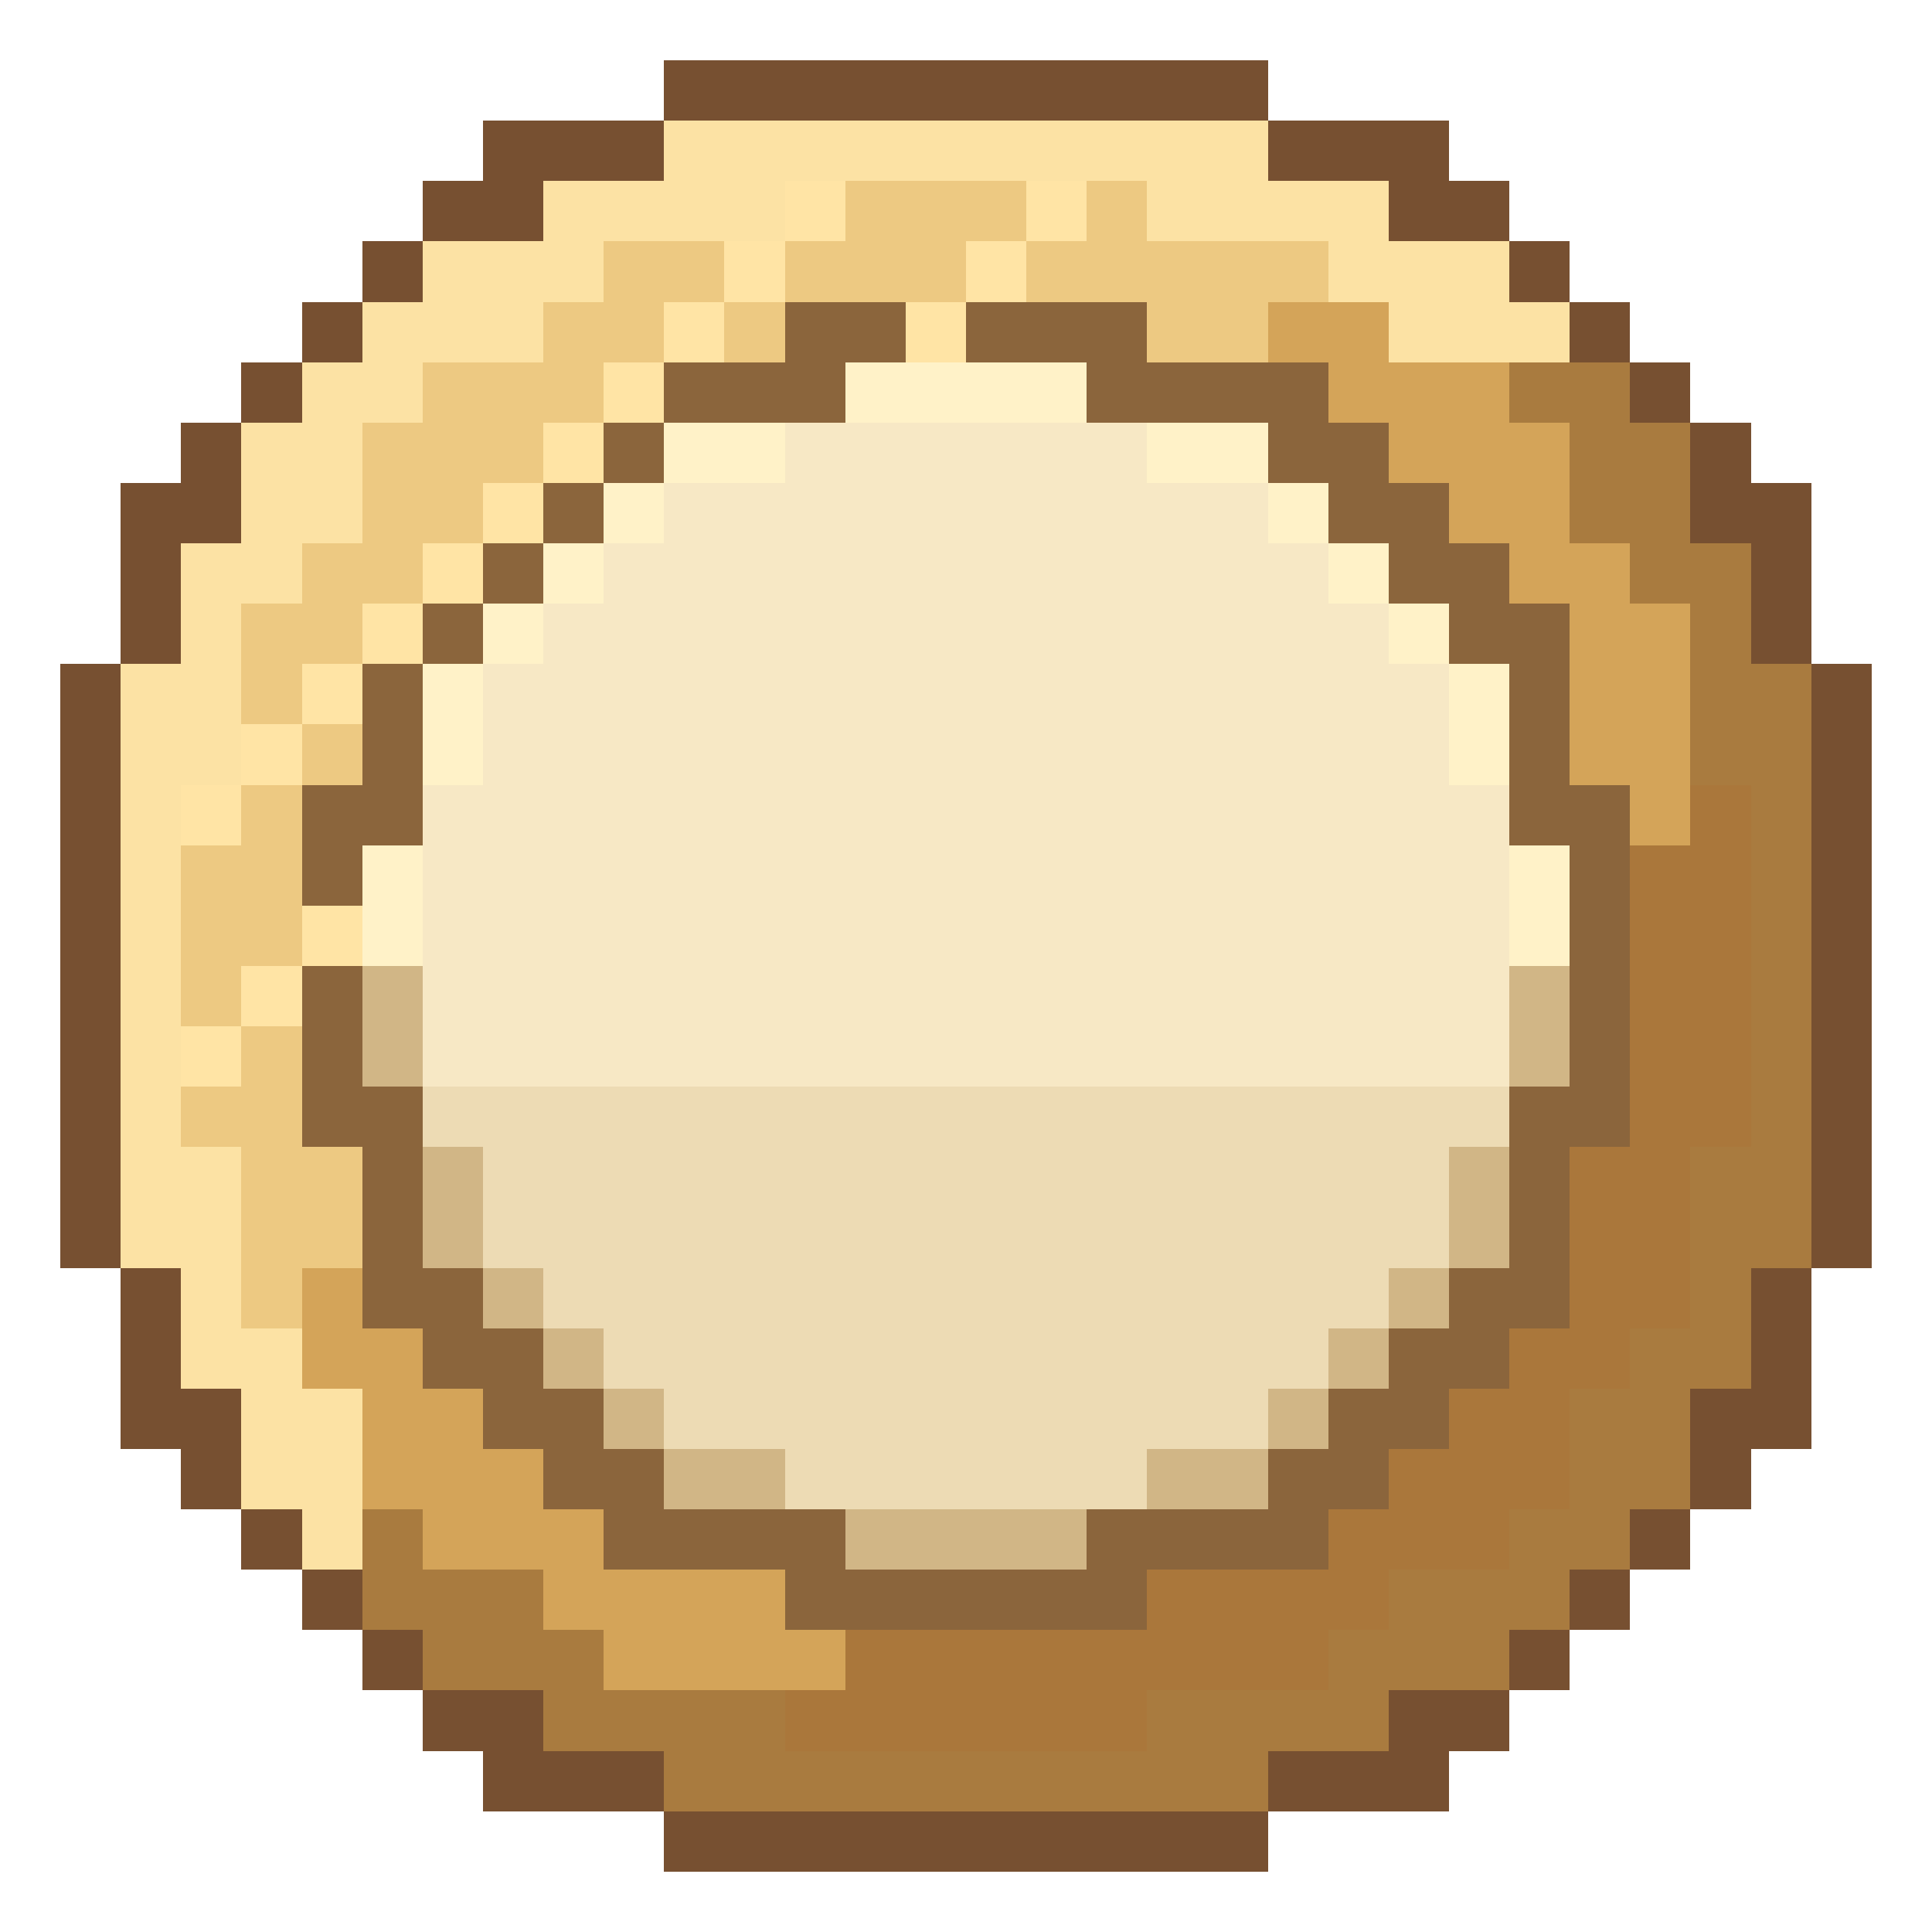
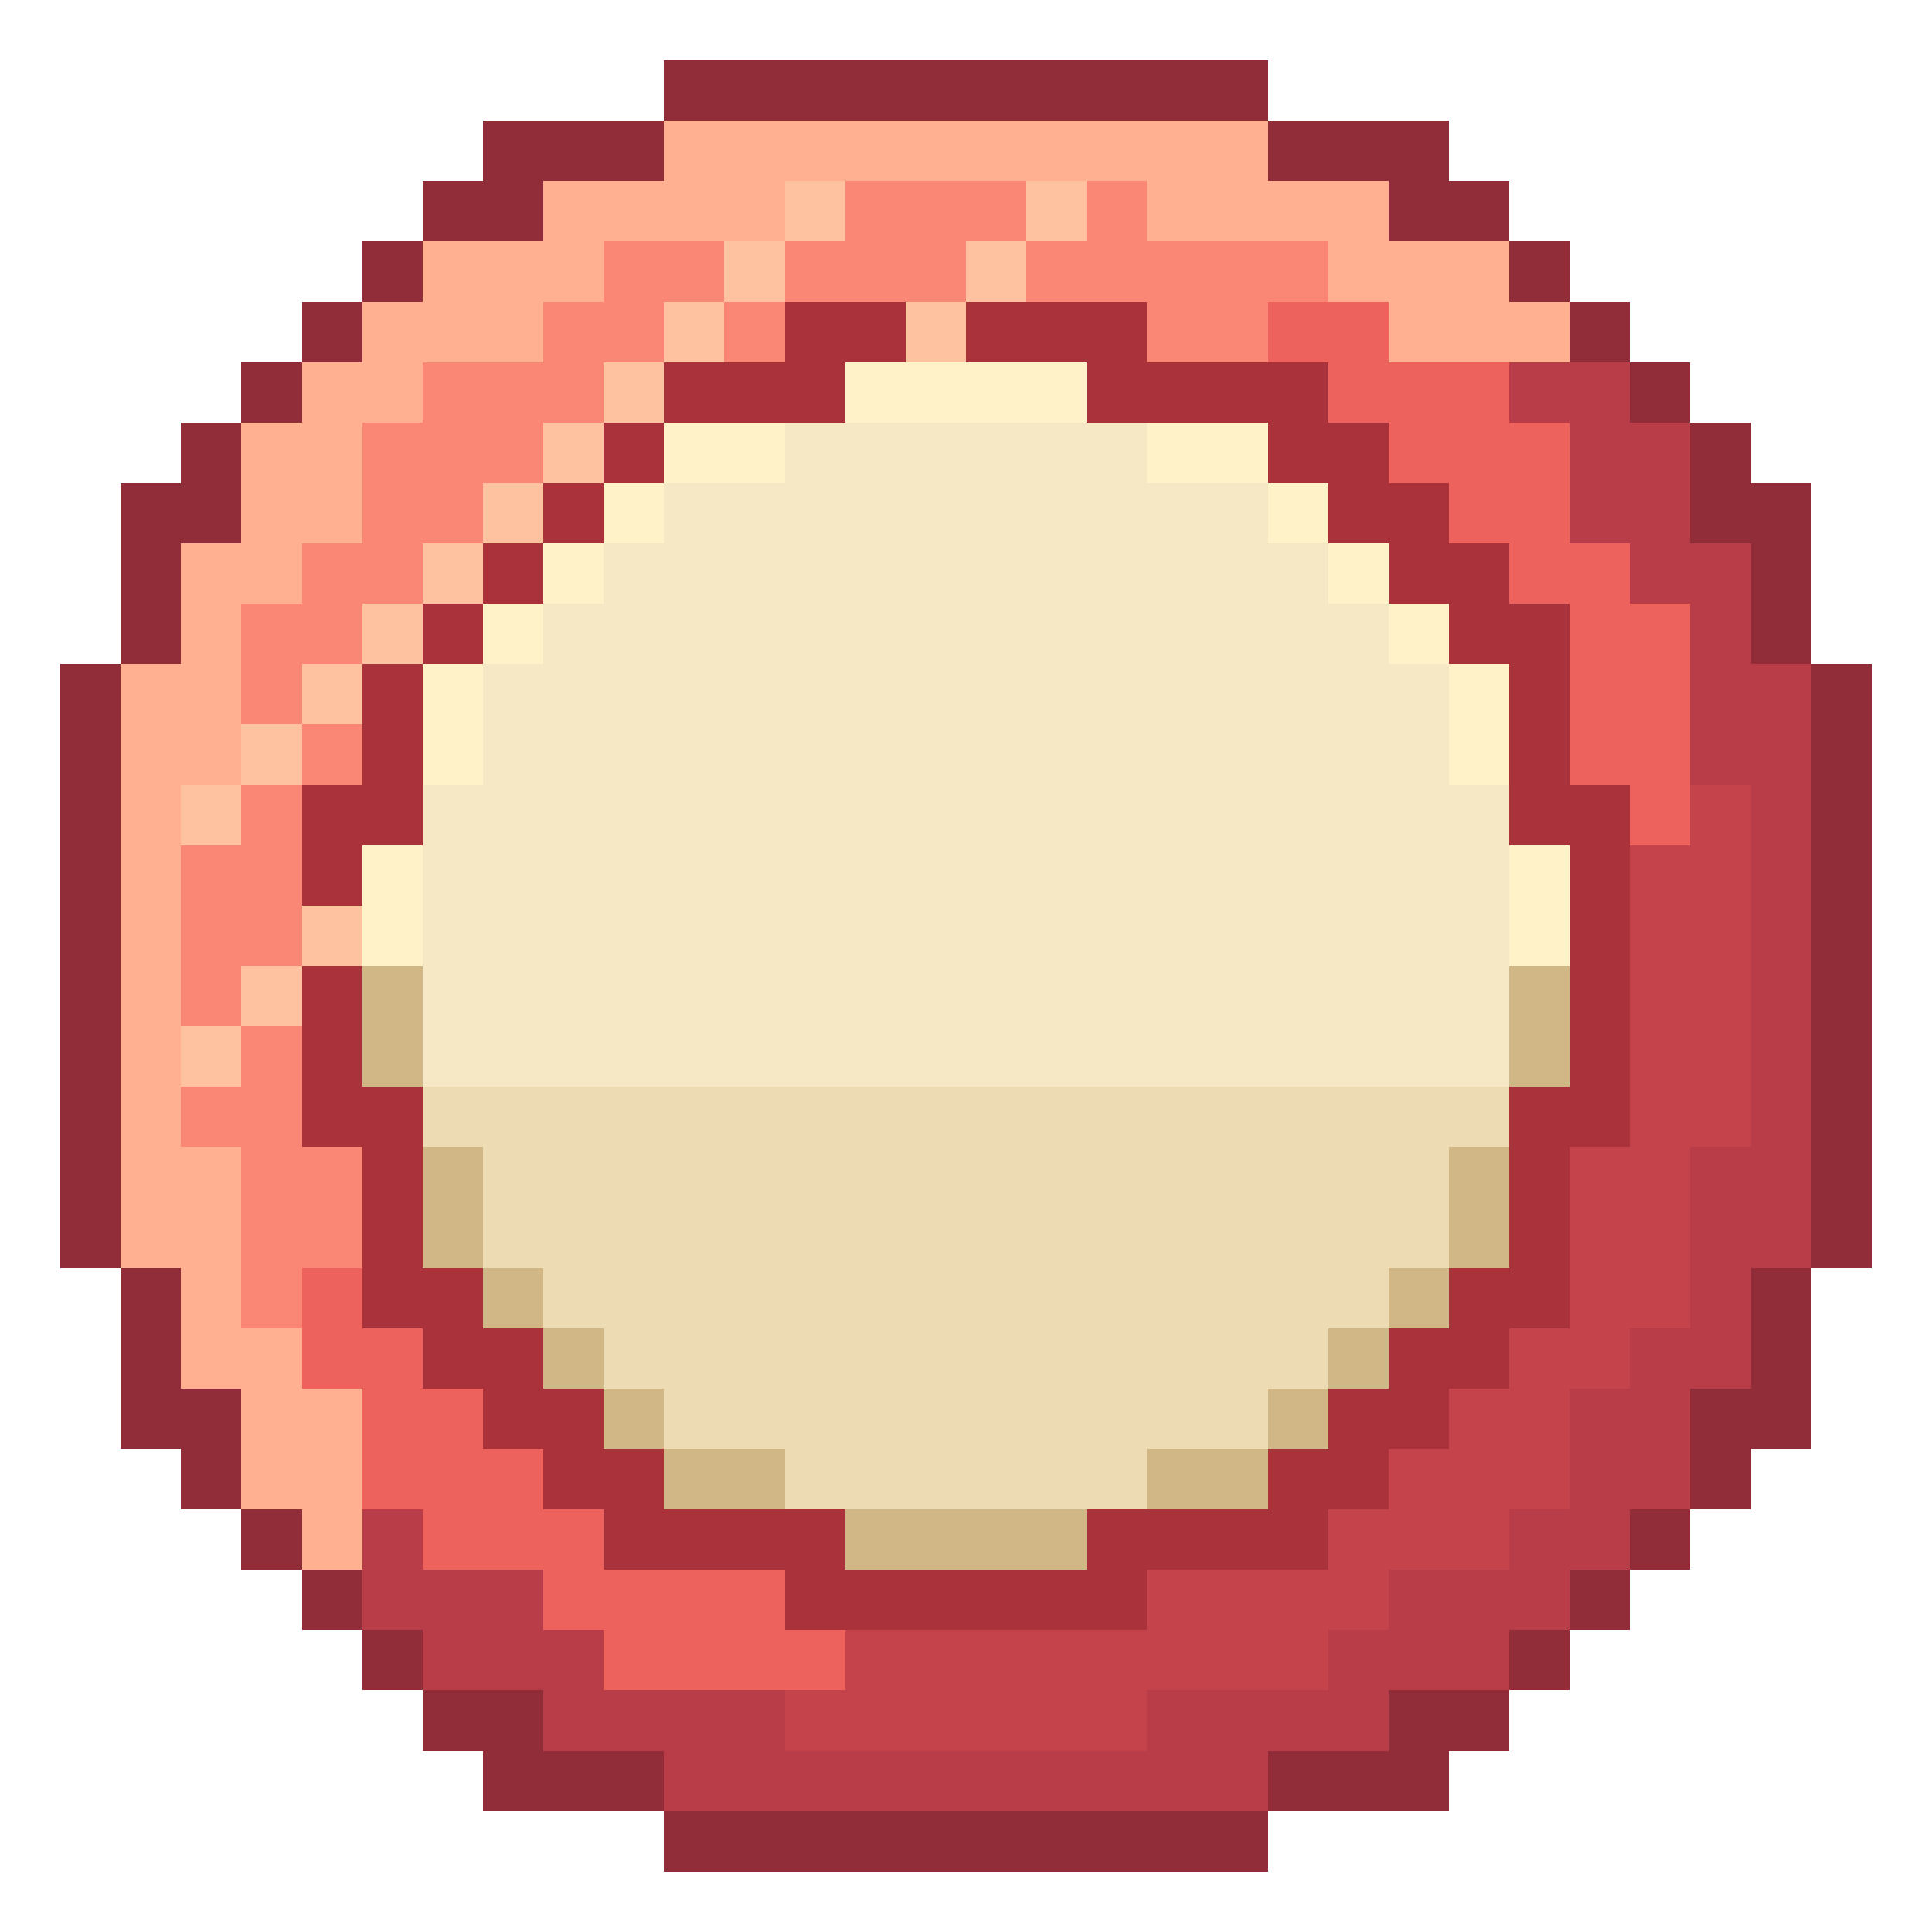
<svg xmlns="http://www.w3.org/2000/svg" viewBox="0 0 32 32" shape-rendering="crispEdges">
-   <path fill="#775031" d="M11 1h1v1h-1zM12 1h1v1h-1zM13 1h1v1h-1zM14 1h1v1h-1zM15 1h1v1h-1zM16 1h1v1h-1zM17 1h1v1h-1zM18 1h1v1h-1zM19 1h1v1h-1zM20 1h1v1h-1zM8 2h1v1h-1zM9 2h1v1h-1zM10 2h1v1h-1zM21 2h1v1h-1zM22 2h1v1h-1zM23 2h1v1h-1zM7 3h1v1h-1zM8 3h1v1h-1zM23 3h1v1h-1zM24 3h1v1h-1zM6 4h1v1h-1zM25 4h1v1h-1zM5 5h1v1h-1zM26 5h1v1h-1zM4 6h1v1h-1zM27 6h1v1h-1zM3 7h1v1h-1zM28 7h1v1h-1zM2 8h1v1h-1zM3 8h1v1h-1zM28 8h1v1h-1zM29 8h1v1h-1zM2 9h1v1h-1zM29 9h1v1h-1zM2 10h1v1h-1zM29 10h1v1h-1zM1 11h1v1h-1zM30 11h1v1h-1zM1 12h1v1h-1zM30 12h1v1h-1zM1 13h1v1h-1zM30 13h1v1h-1zM1 14h1v1h-1zM30 14h1v1h-1zM1 15h1v1h-1zM30 15h1v1h-1zM1 16h1v1h-1zM30 16h1v1h-1zM1 17h1v1h-1zM30 17h1v1h-1zM1 18h1v1h-1zM30 18h1v1h-1zM1 19h1v1h-1zM30 19h1v1h-1zM1 20h1v1h-1zM30 20h1v1h-1zM2 21h1v1h-1zM29 21h1v1h-1zM2 22h1v1h-1zM29 22h1v1h-1zM2 23h1v1h-1zM3 23h1v1h-1zM28 23h1v1h-1zM29 23h1v1h-1zM3 24h1v1h-1zM28 24h1v1h-1zM4 25h1v1h-1zM27 25h1v1h-1zM5 26h1v1h-1zM26 26h1v1h-1zM6 27h1v1h-1zM25 27h1v1h-1zM7 28h1v1h-1zM8 28h1v1h-1zM23 28h1v1h-1zM24 28h1v1h-1zM8 29h1v1h-1zM9 29h1v1h-1zM10 29h1v1h-1zM21 29h1v1h-1zM22 29h1v1h-1zM23 29h1v1h-1zM11 30h1v1h-1zM12 30h1v1h-1zM13 30h1v1h-1zM14 30h1v1h-1zM15 30h1v1h-1zM16 30h1v1h-1zM17 30h1v1h-1zM18 30h1v1h-1zM19 30h1v1h-1zM20 30h1v1h-1z" />
-   <path fill="#fce2a4" d="M11 2h1v1h-1zM12 2h1v1h-1zM13 2h1v1h-1zM14 2h1v1h-1zM15 2h1v1h-1zM16 2h1v1h-1zM17 2h1v1h-1zM18 2h1v1h-1zM19 2h1v1h-1zM20 2h1v1h-1zM9 3h1v1h-1zM10 3h1v1h-1zM11 3h1v1h-1zM12 3h1v1h-1zM19 3h1v1h-1zM20 3h1v1h-1zM21 3h1v1h-1zM22 3h1v1h-1zM7 4h1v1h-1zM8 4h1v1h-1zM9 4h1v1h-1zM22 4h1v1h-1zM23 4h1v1h-1zM24 4h1v1h-1zM6 5h1v1h-1zM7 5h1v1h-1zM8 5h1v1h-1zM23 5h1v1h-1zM24 5h1v1h-1zM25 5h1v1h-1zM5 6h1v1h-1zM6 6h1v1h-1zM4 7h1v1h-1zM5 7h1v1h-1zM4 8h1v1h-1zM5 8h1v1h-1zM3 9h1v1h-1zM4 9h1v1h-1zM3 10h1v1h-1zM2 11h1v1h-1zM3 11h1v1h-1zM2 12h1v1h-1zM3 12h1v1h-1zM2 13h1v1h-1zM2 14h1v1h-1zM2 15h1v1h-1zM2 16h1v1h-1zM2 17h1v1h-1zM2 18h1v1h-1zM2 19h1v1h-1zM3 19h1v1h-1zM2 20h1v1h-1zM3 20h1v1h-1zM3 21h1v1h-1zM3 22h1v1h-1zM4 22h1v1h-1zM4 23h1v1h-1zM5 23h1v1h-1zM4 24h1v1h-1zM5 24h1v1h-1zM5 25h1v1h-1z" />
-   <path fill="#ffe4a5" d="M13 3h1v1h-1zM17 3h1v1h-1zM12 4h1v1h-1zM16 4h1v1h-1zM11 5h1v1h-1zM15 5h1v1h-1zM10 6h1v1h-1zM9 7h1v1h-1zM8 8h1v1h-1zM7 9h1v1h-1zM6 10h1v1h-1zM5 11h1v1h-1zM4 12h1v1h-1zM3 13h1v1h-1zM5 15h1v1h-1zM4 16h1v1h-1zM3 17h1v1h-1z" />
-   <path fill="#edc982" d="M14 3h1v1h-1zM15 3h1v1h-1zM16 3h1v1h-1zM18 3h1v1h-1zM10 4h1v1h-1zM11 4h1v1h-1zM13 4h1v1h-1zM14 4h1v1h-1zM15 4h1v1h-1zM17 4h1v1h-1zM18 4h1v1h-1zM19 4h1v1h-1zM20 4h1v1h-1zM21 4h1v1h-1zM9 5h1v1h-1zM10 5h1v1h-1zM12 5h1v1h-1zM19 5h1v1h-1zM20 5h1v1h-1zM7 6h1v1h-1zM8 6h1v1h-1zM9 6h1v1h-1zM6 7h1v1h-1zM7 7h1v1h-1zM8 7h1v1h-1zM6 8h1v1h-1zM7 8h1v1h-1zM5 9h1v1h-1zM6 9h1v1h-1zM4 10h1v1h-1zM5 10h1v1h-1zM4 11h1v1h-1zM5 12h1v1h-1zM4 13h1v1h-1zM3 14h1v1h-1zM4 14h1v1h-1zM3 15h1v1h-1zM4 15h1v1h-1zM3 16h1v1h-1zM4 17h1v1h-1zM3 18h1v1h-1zM4 18h1v1h-1zM4 19h1v1h-1zM5 19h1v1h-1zM4 20h1v1h-1zM5 20h1v1h-1zM4 21h1v1h-1z" />
-   <path fill="#8b653c" d="M13 5h1v1h-1zM14 5h1v1h-1zM16 5h1v1h-1zM17 5h1v1h-1zM18 5h1v1h-1zM11 6h1v1h-1zM12 6h1v1h-1zM13 6h1v1h-1zM18 6h1v1h-1zM19 6h1v1h-1zM20 6h1v1h-1zM21 6h1v1h-1zM10 7h1v1h-1zM21 7h1v1h-1zM22 7h1v1h-1zM9 8h1v1h-1zM22 8h1v1h-1zM23 8h1v1h-1zM8 9h1v1h-1zM23 9h1v1h-1zM24 9h1v1h-1zM7 10h1v1h-1zM24 10h1v1h-1zM25 10h1v1h-1zM6 11h1v1h-1zM25 11h1v1h-1zM6 12h1v1h-1zM25 12h1v1h-1zM5 13h1v1h-1zM6 13h1v1h-1zM25 13h1v1h-1zM26 13h1v1h-1zM5 14h1v1h-1zM26 14h1v1h-1zM26 15h1v1h-1zM5 16h1v1h-1zM26 16h1v1h-1zM5 17h1v1h-1zM26 17h1v1h-1zM5 18h1v1h-1zM6 18h1v1h-1zM25 18h1v1h-1zM26 18h1v1h-1zM6 19h1v1h-1zM25 19h1v1h-1zM6 20h1v1h-1zM25 20h1v1h-1zM6 21h1v1h-1zM7 21h1v1h-1zM24 21h1v1h-1zM25 21h1v1h-1zM7 22h1v1h-1zM8 22h1v1h-1zM23 22h1v1h-1zM24 22h1v1h-1zM8 23h1v1h-1zM9 23h1v1h-1zM22 23h1v1h-1zM23 23h1v1h-1zM9 24h1v1h-1zM10 24h1v1h-1zM21 24h1v1h-1zM22 24h1v1h-1zM10 25h1v1h-1zM11 25h1v1h-1zM12 25h1v1h-1zM13 25h1v1h-1zM18 25h1v1h-1zM19 25h1v1h-1zM20 25h1v1h-1zM21 25h1v1h-1zM13 26h1v1h-1zM14 26h1v1h-1zM15 26h1v1h-1zM16 26h1v1h-1zM17 26h1v1h-1zM18 26h1v1h-1z" />
-   <path fill="#d4a459" d="M21 5h1v1h-1zM22 5h1v1h-1zM22 6h1v1h-1zM23 6h1v1h-1zM24 6h1v1h-1zM23 7h1v1h-1zM24 7h1v1h-1zM25 7h1v1h-1zM24 8h1v1h-1zM25 8h1v1h-1zM25 9h1v1h-1zM26 9h1v1h-1zM26 10h1v1h-1zM27 10h1v1h-1zM26 11h1v1h-1zM27 11h1v1h-1zM26 12h1v1h-1zM27 12h1v1h-1zM27 13h1v1h-1zM5 21h1v1h-1zM5 22h1v1h-1zM6 22h1v1h-1zM6 23h1v1h-1zM7 23h1v1h-1zM6 24h1v1h-1zM7 24h1v1h-1zM8 24h1v1h-1zM7 25h1v1h-1zM8 25h1v1h-1zM9 25h1v1h-1zM9 26h1v1h-1zM10 26h1v1h-1zM11 26h1v1h-1zM12 26h1v1h-1zM10 27h1v1h-1zM11 27h1v1h-1zM12 27h1v1h-1zM13 27h1v1h-1z" />
+   <path fill="#912d38" d="M11 1h1v1h-1zM12 1h1v1h-1zM13 1h1v1h-1zM14 1h1v1h-1zM15 1h1v1h-1zM16 1h1v1h-1zM17 1h1v1h-1zM18 1h1v1h-1zM19 1h1v1h-1zM20 1h1v1h-1zM8 2h1v1h-1zM9 2h1v1h-1zM10 2h1v1h-1zM21 2h1v1h-1zM22 2h1v1h-1zM23 2h1v1h-1zM7 3h1v1h-1zM8 3h1v1h-1zM23 3h1v1h-1zM24 3h1v1h-1zM6 4h1v1h-1zM25 4h1v1h-1zM5 5h1v1h-1zM26 5h1v1h-1zM4 6h1v1h-1zM27 6h1v1h-1zM3 7h1v1h-1zM28 7h1v1h-1zM2 8h1v1h-1zM3 8h1v1h-1zM28 8h1v1h-1zM29 8h1v1h-1zM2 9h1v1h-1zM29 9h1v1h-1zM2 10h1v1h-1zM29 10h1v1h-1zM1 11h1v1h-1zM30 11h1v1h-1zM1 12h1v1h-1zM30 12h1v1h-1zM1 13h1v1h-1zM30 13h1v1h-1zM1 14h1v1h-1zM30 14h1v1h-1zM1 15h1v1h-1zM30 15h1v1h-1zM1 16h1v1h-1zM30 16h1v1h-1zM1 17h1v1h-1zM30 17h1v1h-1zM1 18h1v1h-1zM30 18h1v1h-1zM1 19h1v1h-1zM30 19h1v1h-1zM1 20h1v1h-1zM30 20h1v1h-1zM2 21h1v1h-1zM29 21h1v1h-1zM2 22h1v1h-1zM29 22h1v1h-1zM2 23h1v1h-1zM3 23h1v1h-1zM28 23h1v1h-1zM29 23h1v1h-1zM3 24h1v1h-1zM28 24h1v1h-1zM4 25h1v1h-1zM27 25h1v1h-1zM5 26h1v1h-1zM26 26h1v1h-1zM6 27h1v1h-1zM25 27h1v1h-1zM7 28h1v1h-1zM8 28h1v1h-1zM23 28h1v1h-1zM24 28h1v1h-1zM8 29h1v1h-1zM9 29h1v1h-1zM10 29h1v1h-1zM21 29h1v1h-1zM22 29h1v1h-1zM23 29h1v1h-1zM11 30h1v1h-1zM12 30h1v1h-1zM13 30h1v1h-1zM14 30h1v1h-1zM15 30h1v1h-1zM16 30h1v1h-1zM17 30h1v1h-1zM18 30h1v1h-1zM19 30h1v1h-1zM20 30h1v1h-1z" />
+   <path fill="#ffb090" d="M11 2h1v1h-1zM12 2h1v1h-1zM13 2h1v1h-1zM14 2h1v1h-1zM15 2h1v1h-1zM16 2h1v1h-1zM17 2h1v1h-1zM18 2h1v1h-1zM19 2h1v1h-1zM20 2h1v1h-1zM9 3h1v1h-1zM10 3h1v1h-1zM11 3h1v1h-1zM12 3h1v1h-1zM19 3h1v1h-1zM20 3h1v1h-1zM21 3h1v1h-1zM22 3h1v1h-1zM7 4h1v1h-1zM8 4h1v1h-1zM9 4h1v1h-1zM22 4h1v1h-1zM23 4h1v1h-1zM24 4h1v1h-1zM6 5h1v1h-1zM7 5h1v1h-1zM8 5h1v1h-1zM23 5h1v1h-1zM24 5h1v1h-1zM25 5h1v1h-1zM5 6h1v1h-1zM6 6h1v1h-1zM4 7h1v1h-1zM5 7h1v1h-1zM4 8h1v1h-1zM5 8h1v1h-1zM3 9h1v1h-1zM4 9h1v1h-1zM3 10h1v1h-1zM2 11h1v1h-1zM3 11h1v1h-1zM2 12h1v1h-1zM3 12h1v1h-1zM2 13h1v1h-1zM2 14h1v1h-1zM2 15h1v1h-1zM2 16h1v1h-1zM2 17h1v1h-1zM2 18h1v1h-1zM2 19h1v1h-1zM3 19h1v1h-1zM2 20h1v1h-1zM3 20h1v1h-1zM3 21h1v1h-1zM3 22h1v1h-1zM4 22h1v1h-1zM4 23h1v1h-1zM5 23h1v1h-1zM4 24h1v1h-1zM5 24h1v1h-1zM5 25h1v1h-1z" />
+   <path fill="#ffc2a1" d="M13 3h1v1h-1zM17 3h1v1h-1zM12 4h1v1h-1zM16 4h1v1h-1zM11 5h1v1h-1zM15 5h1v1h-1zM10 6h1v1h-1zM9 7h1v1h-1zM8 8h1v1h-1zM7 9h1v1h-1zM6 10h1v1h-1zM5 11h1v1h-1zM4 12h1v1h-1zM3 13h1v1h-1zM5 15h1v1h-1zM4 16h1v1h-1zM3 17h1v1h-1z" />
+   <path fill="#fa8775" d="M14 3h1v1h-1zM15 3h1v1h-1zM16 3h1v1h-1zM18 3h1v1h-1zM10 4h1v1h-1zM11 4h1v1h-1zM13 4h1v1h-1zM14 4h1v1h-1zM15 4h1v1h-1zM17 4h1v1h-1zM18 4h1v1h-1zM19 4h1v1h-1zM20 4h1v1h-1zM21 4h1v1h-1zM9 5h1v1h-1zM10 5h1v1h-1zM12 5h1v1h-1zM19 5h1v1h-1zM20 5h1v1h-1zM7 6h1v1h-1zM8 6h1v1h-1zM9 6h1v1h-1zM6 7h1v1h-1zM7 7h1v1h-1zM8 7h1v1h-1zM6 8h1v1h-1zM7 8h1v1h-1zM5 9h1v1h-1zM6 9h1v1h-1zM4 10h1v1h-1zM5 10h1v1h-1zM4 11h1v1h-1zM5 12h1v1h-1zM4 13h1v1h-1zM3 14h1v1h-1zM4 14h1v1h-1zM3 15h1v1h-1zM4 15h1v1h-1zM3 16h1v1h-1zM4 17h1v1h-1zM3 18h1v1h-1zM4 18h1v1h-1zM4 19h1v1h-1zM5 19h1v1h-1zM4 20h1v1h-1zM5 20h1v1h-1zM4 21h1v1h-1z" />
+   <path fill="#a9323b" d="M13 5h1v1h-1zM14 5h1v1h-1zM16 5h1v1h-1zM17 5h1v1h-1zM18 5h1v1h-1zM11 6h1v1h-1zM12 6h1v1h-1zM13 6h1v1h-1zM18 6h1v1h-1zM19 6h1v1h-1zM20 6h1v1h-1zM21 6h1v1h-1zM10 7h1v1h-1zM21 7h1v1h-1zM22 7h1v1h-1zM9 8h1v1h-1zM22 8h1v1h-1zM23 8h1v1h-1zM8 9h1v1h-1zM23 9h1v1h-1zM24 9h1v1h-1zM7 10h1v1h-1zM24 10h1v1h-1zM25 10h1v1h-1zM6 11h1v1h-1zM25 11h1v1h-1zM6 12h1v1h-1zM25 12h1v1h-1zM5 13h1v1h-1zM6 13h1v1h-1zM25 13h1v1h-1zM26 13h1v1h-1zM5 14h1v1h-1zM26 14h1v1h-1zM26 15h1v1h-1zM5 16h1v1h-1zM26 16h1v1h-1zM5 17h1v1h-1zM26 17h1v1h-1zM5 18h1v1h-1zM6 18h1v1h-1zM25 18h1v1h-1zM26 18h1v1h-1zM6 19h1v1h-1zM25 19h1v1h-1zM6 20h1v1h-1zM25 20h1v1h-1zM6 21h1v1h-1zM7 21h1v1h-1zM24 21h1v1h-1zM25 21h1v1h-1zM7 22h1v1h-1zM8 22h1v1h-1zM23 22h1v1h-1zM24 22h1v1h-1zM8 23h1v1h-1zM9 23h1v1h-1zM22 23h1v1h-1zM23 23h1v1h-1zM9 24h1v1h-1zM10 24h1v1h-1zM21 24h1v1h-1zM22 24h1v1h-1zM10 25h1v1h-1zM11 25h1v1h-1zM12 25h1v1h-1zM13 25h1v1h-1zM18 25h1v1h-1zM19 25h1v1h-1zM20 25h1v1h-1zM21 25h1v1h-1zM13 26h1v1h-1zM14 26h1v1h-1zM15 26h1v1h-1zM16 26h1v1h-1zM17 26h1v1h-1zM18 26h1v1h-1z" />
+   <path fill="#ed625c" d="M21 5h1v1h-1zM22 5h1v1h-1zM22 6h1v1h-1zM23 6h1v1h-1zM24 6h1v1h-1zM23 7h1v1h-1zM24 7h1v1h-1zM25 7h1v1h-1zM24 8h1v1h-1zM25 8h1v1h-1zM25 9h1v1h-1zM26 9h1v1h-1zM26 10h1v1h-1zM27 10h1v1h-1zM26 11h1v1h-1zM27 11h1v1h-1zM26 12h1v1h-1zM27 12h1v1h-1zM27 13h1v1h-1zM5 21h1v1h-1zM5 22h1v1h-1zM6 22h1v1h-1zM6 23h1v1h-1zM7 23h1v1h-1zM6 24h1v1h-1zM7 24h1v1h-1zM8 24h1v1h-1zM7 25h1v1h-1zM8 25h1v1h-1zM9 25h1v1h-1zM9 26h1v1h-1zM10 26h1v1h-1zM11 26h1v1h-1zM12 26h1v1h-1zM10 27h1v1h-1zM11 27h1v1h-1zM12 27h1v1h-1zM13 27h1v1h-1z" />
  <path fill="#fff2c8" d="M14 6h1v1h-1zM15 6h1v1h-1zM16 6h1v1h-1zM17 6h1v1h-1zM11 7h1v1h-1zM12 7h1v1h-1zM19 7h1v1h-1zM20 7h1v1h-1zM10 8h1v1h-1zM21 8h1v1h-1zM9 9h1v1h-1zM22 9h1v1h-1zM8 10h1v1h-1zM23 10h1v1h-1zM7 11h1v1h-1zM24 11h1v1h-1zM7 12h1v1h-1zM24 12h1v1h-1zM6 14h1v1h-1zM25 14h1v1h-1zM6 15h1v1h-1zM25 15h1v1h-1z" />
-   <path fill="#a97b3f" d="M25 6h1v1h-1zM26 6h1v1h-1zM26 7h1v1h-1zM27 7h1v1h-1zM26 8h1v1h-1zM27 8h1v1h-1zM27 9h1v1h-1zM28 9h1v1h-1zM28 10h1v1h-1zM28 11h1v1h-1zM29 11h1v1h-1zM28 12h1v1h-1zM29 12h1v1h-1zM29 13h1v1h-1zM29 14h1v1h-1zM29 15h1v1h-1zM29 16h1v1h-1zM29 17h1v1h-1zM29 18h1v1h-1zM28 19h1v1h-1zM29 19h1v1h-1zM28 20h1v1h-1zM29 20h1v1h-1zM28 21h1v1h-1zM27 22h1v1h-1zM28 22h1v1h-1zM26 23h1v1h-1zM27 23h1v1h-1zM26 24h1v1h-1zM27 24h1v1h-1zM6 25h1v1h-1zM25 25h1v1h-1zM26 25h1v1h-1zM6 26h1v1h-1zM7 26h1v1h-1zM8 26h1v1h-1zM23 26h1v1h-1zM24 26h1v1h-1zM25 26h1v1h-1zM7 27h1v1h-1zM8 27h1v1h-1zM9 27h1v1h-1zM22 27h1v1h-1zM23 27h1v1h-1zM24 27h1v1h-1zM9 28h1v1h-1zM10 28h1v1h-1zM11 28h1v1h-1zM12 28h1v1h-1zM19 28h1v1h-1zM20 28h1v1h-1zM21 28h1v1h-1zM22 28h1v1h-1zM11 29h1v1h-1zM12 29h1v1h-1zM13 29h1v1h-1zM14 29h1v1h-1zM15 29h1v1h-1zM16 29h1v1h-1zM17 29h1v1h-1zM18 29h1v1h-1zM19 29h1v1h-1zM20 29h1v1h-1z" />
+   <path fill="#b93d48" d="M25 6h1v1h-1zM26 6h1v1h-1zM26 7h1v1h-1zM27 7h1v1h-1zM26 8h1v1h-1zM27 8h1v1h-1zM27 9h1v1h-1zM28 9h1v1h-1zM28 10h1v1h-1zM28 11h1v1h-1zM29 11h1v1h-1zM28 12h1v1h-1zM29 12h1v1h-1zM29 13h1v1h-1zM29 14h1v1h-1zM29 15h1v1h-1zM29 16h1v1h-1zM29 17h1v1h-1zM29 18h1v1h-1zM28 19h1v1h-1zM29 19h1v1h-1zM28 20h1v1h-1zM29 20h1v1h-1zM28 21h1v1h-1zM27 22h1v1h-1zM28 22h1v1h-1zM26 23h1v1h-1zM27 23h1v1h-1zM26 24h1v1h-1zM27 24h1v1h-1zM6 25h1v1h-1zM25 25h1v1h-1zM26 25h1v1h-1zM6 26h1v1h-1zM7 26h1v1h-1zM8 26h1v1h-1zM23 26h1v1h-1zM24 26h1v1h-1zM25 26h1v1h-1zM7 27h1v1h-1zM8 27h1v1h-1zM9 27h1v1h-1zM22 27h1v1h-1zM23 27h1v1h-1zM24 27h1v1h-1zM9 28h1v1h-1zM10 28h1v1h-1zM11 28h1v1h-1zM12 28h1v1h-1zM19 28h1v1h-1zM20 28h1v1h-1zM21 28h1v1h-1zM22 28h1v1h-1zM11 29h1v1h-1zM12 29h1v1h-1zM13 29h1v1h-1zM14 29h1v1h-1zM15 29h1v1h-1zM16 29h1v1h-1zM17 29h1v1h-1zM18 29h1v1h-1zM19 29h1v1h-1zM20 29h1v1h-1z" />
  <path fill="#f7e8c5" d="M13 7h1v1h-1zM14 7h1v1h-1zM15 7h1v1h-1zM16 7h1v1h-1zM17 7h1v1h-1zM18 7h1v1h-1zM11 8h1v1h-1zM12 8h1v1h-1zM13 8h1v1h-1zM14 8h1v1h-1zM15 8h1v1h-1zM16 8h1v1h-1zM17 8h1v1h-1zM18 8h1v1h-1zM19 8h1v1h-1zM20 8h1v1h-1zM10 9h1v1h-1zM11 9h1v1h-1zM12 9h1v1h-1zM13 9h1v1h-1zM14 9h1v1h-1zM15 9h1v1h-1zM16 9h1v1h-1zM17 9h1v1h-1zM18 9h1v1h-1zM19 9h1v1h-1zM20 9h1v1h-1zM21 9h1v1h-1zM9 10h1v1h-1zM10 10h1v1h-1zM11 10h1v1h-1zM12 10h1v1h-1zM13 10h1v1h-1zM14 10h1v1h-1zM15 10h1v1h-1zM16 10h1v1h-1zM17 10h1v1h-1zM18 10h1v1h-1zM19 10h1v1h-1zM20 10h1v1h-1zM21 10h1v1h-1zM22 10h1v1h-1zM8 11h1v1h-1zM9 11h1v1h-1zM10 11h1v1h-1zM11 11h1v1h-1zM12 11h1v1h-1zM13 11h1v1h-1zM14 11h1v1h-1zM15 11h1v1h-1zM16 11h1v1h-1zM17 11h1v1h-1zM18 11h1v1h-1zM19 11h1v1h-1zM20 11h1v1h-1zM21 11h1v1h-1zM22 11h1v1h-1zM23 11h1v1h-1zM8 12h1v1h-1zM9 12h1v1h-1zM10 12h1v1h-1zM11 12h1v1h-1zM12 12h1v1h-1zM13 12h1v1h-1zM14 12h1v1h-1zM15 12h1v1h-1zM16 12h1v1h-1zM17 12h1v1h-1zM18 12h1v1h-1zM19 12h1v1h-1zM20 12h1v1h-1zM21 12h1v1h-1zM22 12h1v1h-1zM23 12h1v1h-1zM7 13h1v1h-1zM8 13h1v1h-1zM9 13h1v1h-1zM10 13h1v1h-1zM11 13h1v1h-1zM12 13h1v1h-1zM13 13h1v1h-1zM14 13h1v1h-1zM15 13h1v1h-1zM16 13h1v1h-1zM17 13h1v1h-1zM18 13h1v1h-1zM19 13h1v1h-1zM20 13h1v1h-1zM21 13h1v1h-1zM22 13h1v1h-1zM23 13h1v1h-1zM24 13h1v1h-1zM7 14h1v1h-1zM8 14h1v1h-1zM9 14h1v1h-1zM10 14h1v1h-1zM11 14h1v1h-1zM12 14h1v1h-1zM13 14h1v1h-1zM14 14h1v1h-1zM15 14h1v1h-1zM16 14h1v1h-1zM17 14h1v1h-1zM18 14h1v1h-1zM19 14h1v1h-1zM20 14h1v1h-1zM21 14h1v1h-1zM22 14h1v1h-1zM23 14h1v1h-1zM24 14h1v1h-1zM7 15h1v1h-1zM8 15h1v1h-1zM9 15h1v1h-1zM10 15h1v1h-1zM11 15h1v1h-1zM12 15h1v1h-1zM13 15h1v1h-1zM14 15h1v1h-1zM15 15h1v1h-1zM16 15h1v1h-1zM17 15h1v1h-1zM18 15h1v1h-1zM19 15h1v1h-1zM20 15h1v1h-1zM21 15h1v1h-1zM22 15h1v1h-1zM23 15h1v1h-1zM24 15h1v1h-1zM7 16h1v1h-1zM8 16h1v1h-1zM9 16h1v1h-1zM10 16h1v1h-1zM11 16h1v1h-1zM12 16h1v1h-1zM13 16h1v1h-1zM14 16h1v1h-1zM15 16h1v1h-1zM16 16h1v1h-1zM17 16h1v1h-1zM18 16h1v1h-1zM19 16h1v1h-1zM20 16h1v1h-1zM21 16h1v1h-1zM22 16h1v1h-1zM23 16h1v1h-1zM24 16h1v1h-1zM7 17h1v1h-1zM8 17h1v1h-1zM9 17h1v1h-1zM10 17h1v1h-1zM11 17h1v1h-1zM12 17h1v1h-1zM13 17h1v1h-1zM14 17h1v1h-1zM15 17h1v1h-1zM16 17h1v1h-1zM17 17h1v1h-1zM18 17h1v1h-1zM19 17h1v1h-1zM20 17h1v1h-1zM21 17h1v1h-1zM22 17h1v1h-1zM23 17h1v1h-1zM24 17h1v1h-1z" />
-   <path fill="#aa773b" d="M28 13h1v1h-1zM27 14h1v1h-1zM28 14h1v1h-1zM27 15h1v1h-1zM28 15h1v1h-1zM27 16h1v1h-1zM28 16h1v1h-1zM27 17h1v1h-1zM28 17h1v1h-1zM27 18h1v1h-1zM28 18h1v1h-1zM26 19h1v1h-1zM27 19h1v1h-1zM26 20h1v1h-1zM27 20h1v1h-1zM26 21h1v1h-1zM27 21h1v1h-1zM25 22h1v1h-1zM26 22h1v1h-1zM24 23h1v1h-1zM25 23h1v1h-1zM23 24h1v1h-1zM24 24h1v1h-1zM25 24h1v1h-1zM22 25h1v1h-1zM23 25h1v1h-1zM24 25h1v1h-1zM19 26h1v1h-1zM20 26h1v1h-1zM21 26h1v1h-1zM22 26h1v1h-1zM14 27h1v1h-1zM15 27h1v1h-1zM16 27h1v1h-1zM17 27h1v1h-1zM18 27h1v1h-1zM19 27h1v1h-1zM20 27h1v1h-1zM21 27h1v1h-1zM13 28h1v1h-1zM14 28h1v1h-1zM15 28h1v1h-1zM16 28h1v1h-1zM17 28h1v1h-1zM18 28h1v1h-1z" />
+   <path fill="#c5444b" d="M28 13h1v1h-1zM27 14h1v1h-1zM28 14h1v1h-1zM27 15h1v1h-1zM28 15h1v1h-1zM27 16h1v1h-1zM28 16h1v1h-1zM27 17h1v1h-1zM28 17h1v1h-1zM27 18h1v1h-1zM28 18h1v1h-1zM26 19h1v1h-1zM27 19h1v1h-1zM26 20h1v1h-1zM27 20h1v1h-1zM26 21h1v1h-1zM27 21h1v1h-1zM25 22h1v1h-1zM26 22h1v1h-1zM24 23h1v1h-1zM25 23h1v1h-1zM23 24h1v1h-1zM24 24h1v1h-1zM25 24h1v1h-1zM22 25h1v1h-1zM23 25h1v1h-1zM24 25h1v1h-1zM19 26h1v1h-1zM20 26h1v1h-1zM21 26h1v1h-1zM22 26h1v1h-1zM14 27h1v1h-1zM15 27h1v1h-1zM16 27h1v1h-1zM17 27h1v1h-1zM18 27h1v1h-1zM19 27h1v1h-1zM20 27h1v1h-1zM21 27h1v1h-1zM13 28h1v1h-1zM14 28h1v1h-1zM15 28h1v1h-1zM16 28h1v1h-1zM17 28h1v1h-1zM18 28h1v1h-1z" />
  <path fill="#d1b686" d="M6 16h1v1h-1zM25 16h1v1h-1zM6 17h1v1h-1zM25 17h1v1h-1zM7 19h1v1h-1zM24 19h1v1h-1zM7 20h1v1h-1zM24 20h1v1h-1zM8 21h1v1h-1zM23 21h1v1h-1zM9 22h1v1h-1zM22 22h1v1h-1zM10 23h1v1h-1zM21 23h1v1h-1zM11 24h1v1h-1zM12 24h1v1h-1zM19 24h1v1h-1zM20 24h1v1h-1zM14 25h1v1h-1zM15 25h1v1h-1zM16 25h1v1h-1zM17 25h1v1h-1z" />
  <path fill="#eddbb4" d="M7 18h1v1h-1zM8 18h1v1h-1zM9 18h1v1h-1zM10 18h1v1h-1zM11 18h1v1h-1zM12 18h1v1h-1zM13 18h1v1h-1zM14 18h1v1h-1zM15 18h1v1h-1zM16 18h1v1h-1zM17 18h1v1h-1zM18 18h1v1h-1zM19 18h1v1h-1zM20 18h1v1h-1zM21 18h1v1h-1zM22 18h1v1h-1zM23 18h1v1h-1zM24 18h1v1h-1zM8 19h1v1h-1zM9 19h1v1h-1zM10 19h1v1h-1zM11 19h1v1h-1zM12 19h1v1h-1zM13 19h1v1h-1zM14 19h1v1h-1zM15 19h1v1h-1zM16 19h1v1h-1zM17 19h1v1h-1zM18 19h1v1h-1zM19 19h1v1h-1zM20 19h1v1h-1zM21 19h1v1h-1zM22 19h1v1h-1zM23 19h1v1h-1zM8 20h1v1h-1zM9 20h1v1h-1zM10 20h1v1h-1zM11 20h1v1h-1zM12 20h1v1h-1zM13 20h1v1h-1zM14 20h1v1h-1zM15 20h1v1h-1zM16 20h1v1h-1zM17 20h1v1h-1zM18 20h1v1h-1zM19 20h1v1h-1zM20 20h1v1h-1zM21 20h1v1h-1zM22 20h1v1h-1zM23 20h1v1h-1zM9 21h1v1h-1zM10 21h1v1h-1zM11 21h1v1h-1zM12 21h1v1h-1zM13 21h1v1h-1zM14 21h1v1h-1zM15 21h1v1h-1zM16 21h1v1h-1zM17 21h1v1h-1zM18 21h1v1h-1zM19 21h1v1h-1zM20 21h1v1h-1zM21 21h1v1h-1zM22 21h1v1h-1zM10 22h1v1h-1zM11 22h1v1h-1zM12 22h1v1h-1zM13 22h1v1h-1zM14 22h1v1h-1zM15 22h1v1h-1zM16 22h1v1h-1zM17 22h1v1h-1zM18 22h1v1h-1zM19 22h1v1h-1zM20 22h1v1h-1zM21 22h1v1h-1zM11 23h1v1h-1zM12 23h1v1h-1zM13 23h1v1h-1zM14 23h1v1h-1zM15 23h1v1h-1zM16 23h1v1h-1zM17 23h1v1h-1zM18 23h1v1h-1zM19 23h1v1h-1zM20 23h1v1h-1zM13 24h1v1h-1zM14 24h1v1h-1zM15 24h1v1h-1zM16 24h1v1h-1zM17 24h1v1h-1zM18 24h1v1h-1z" />
</svg>
